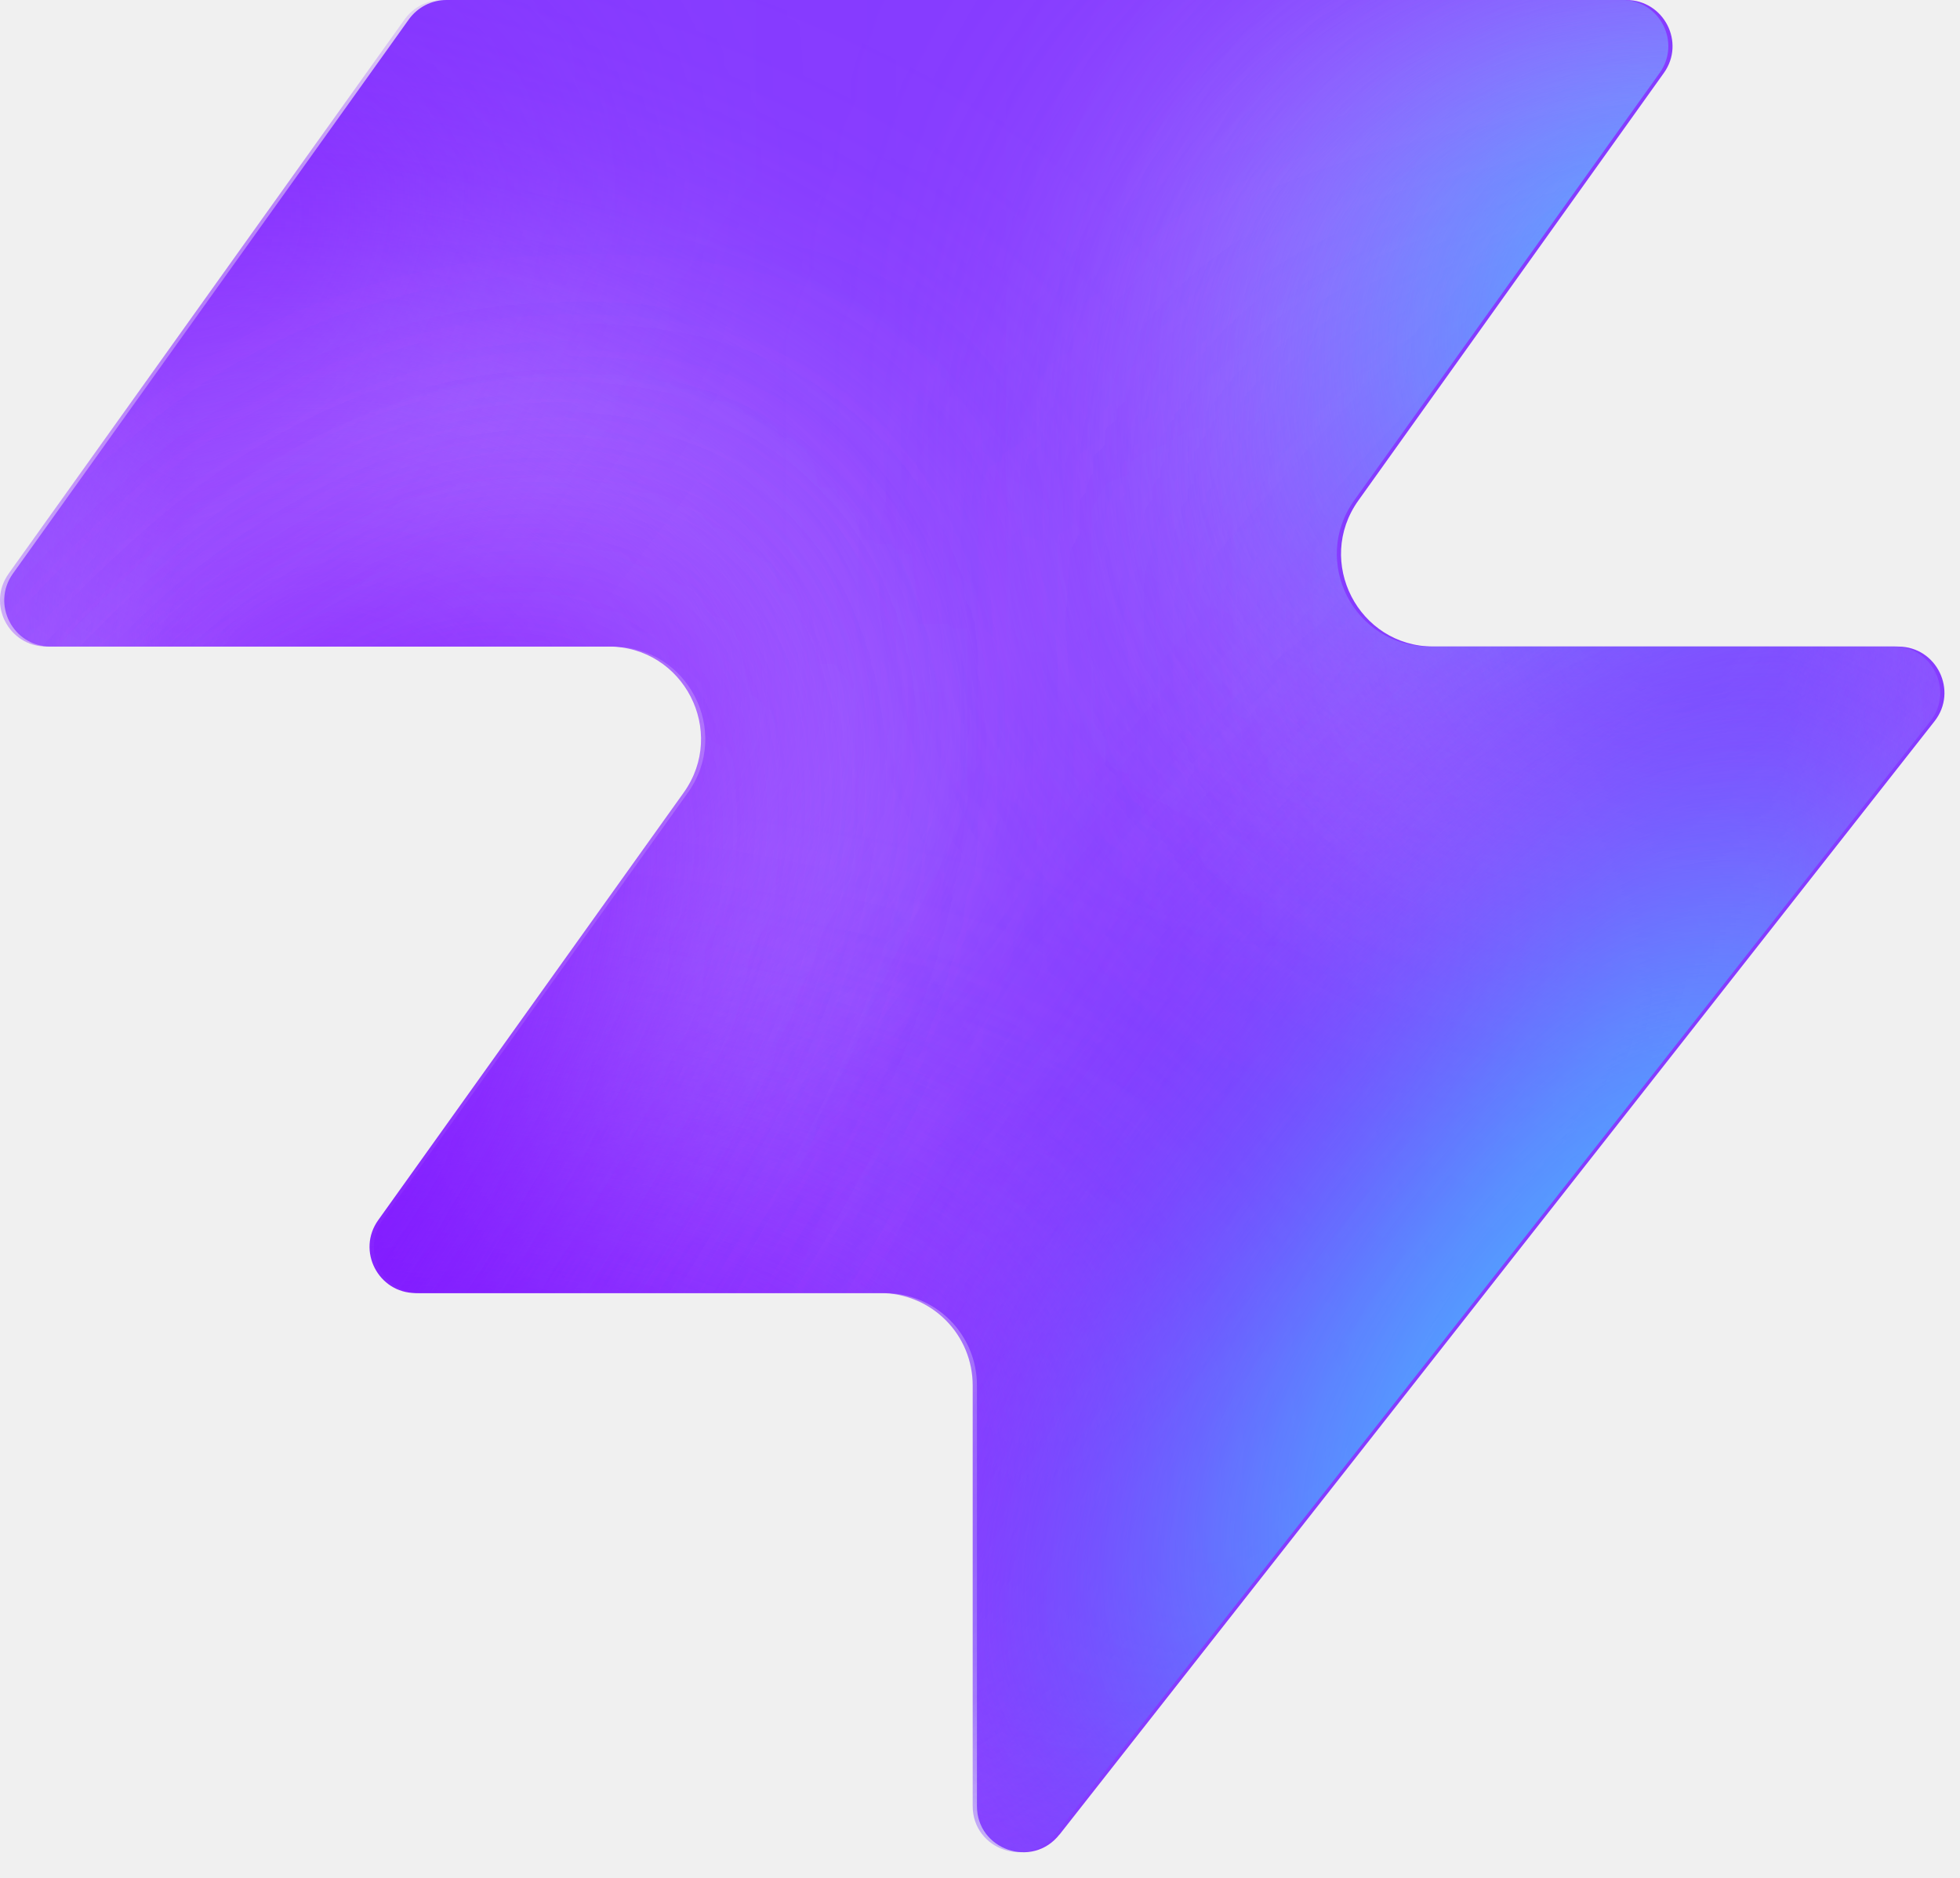
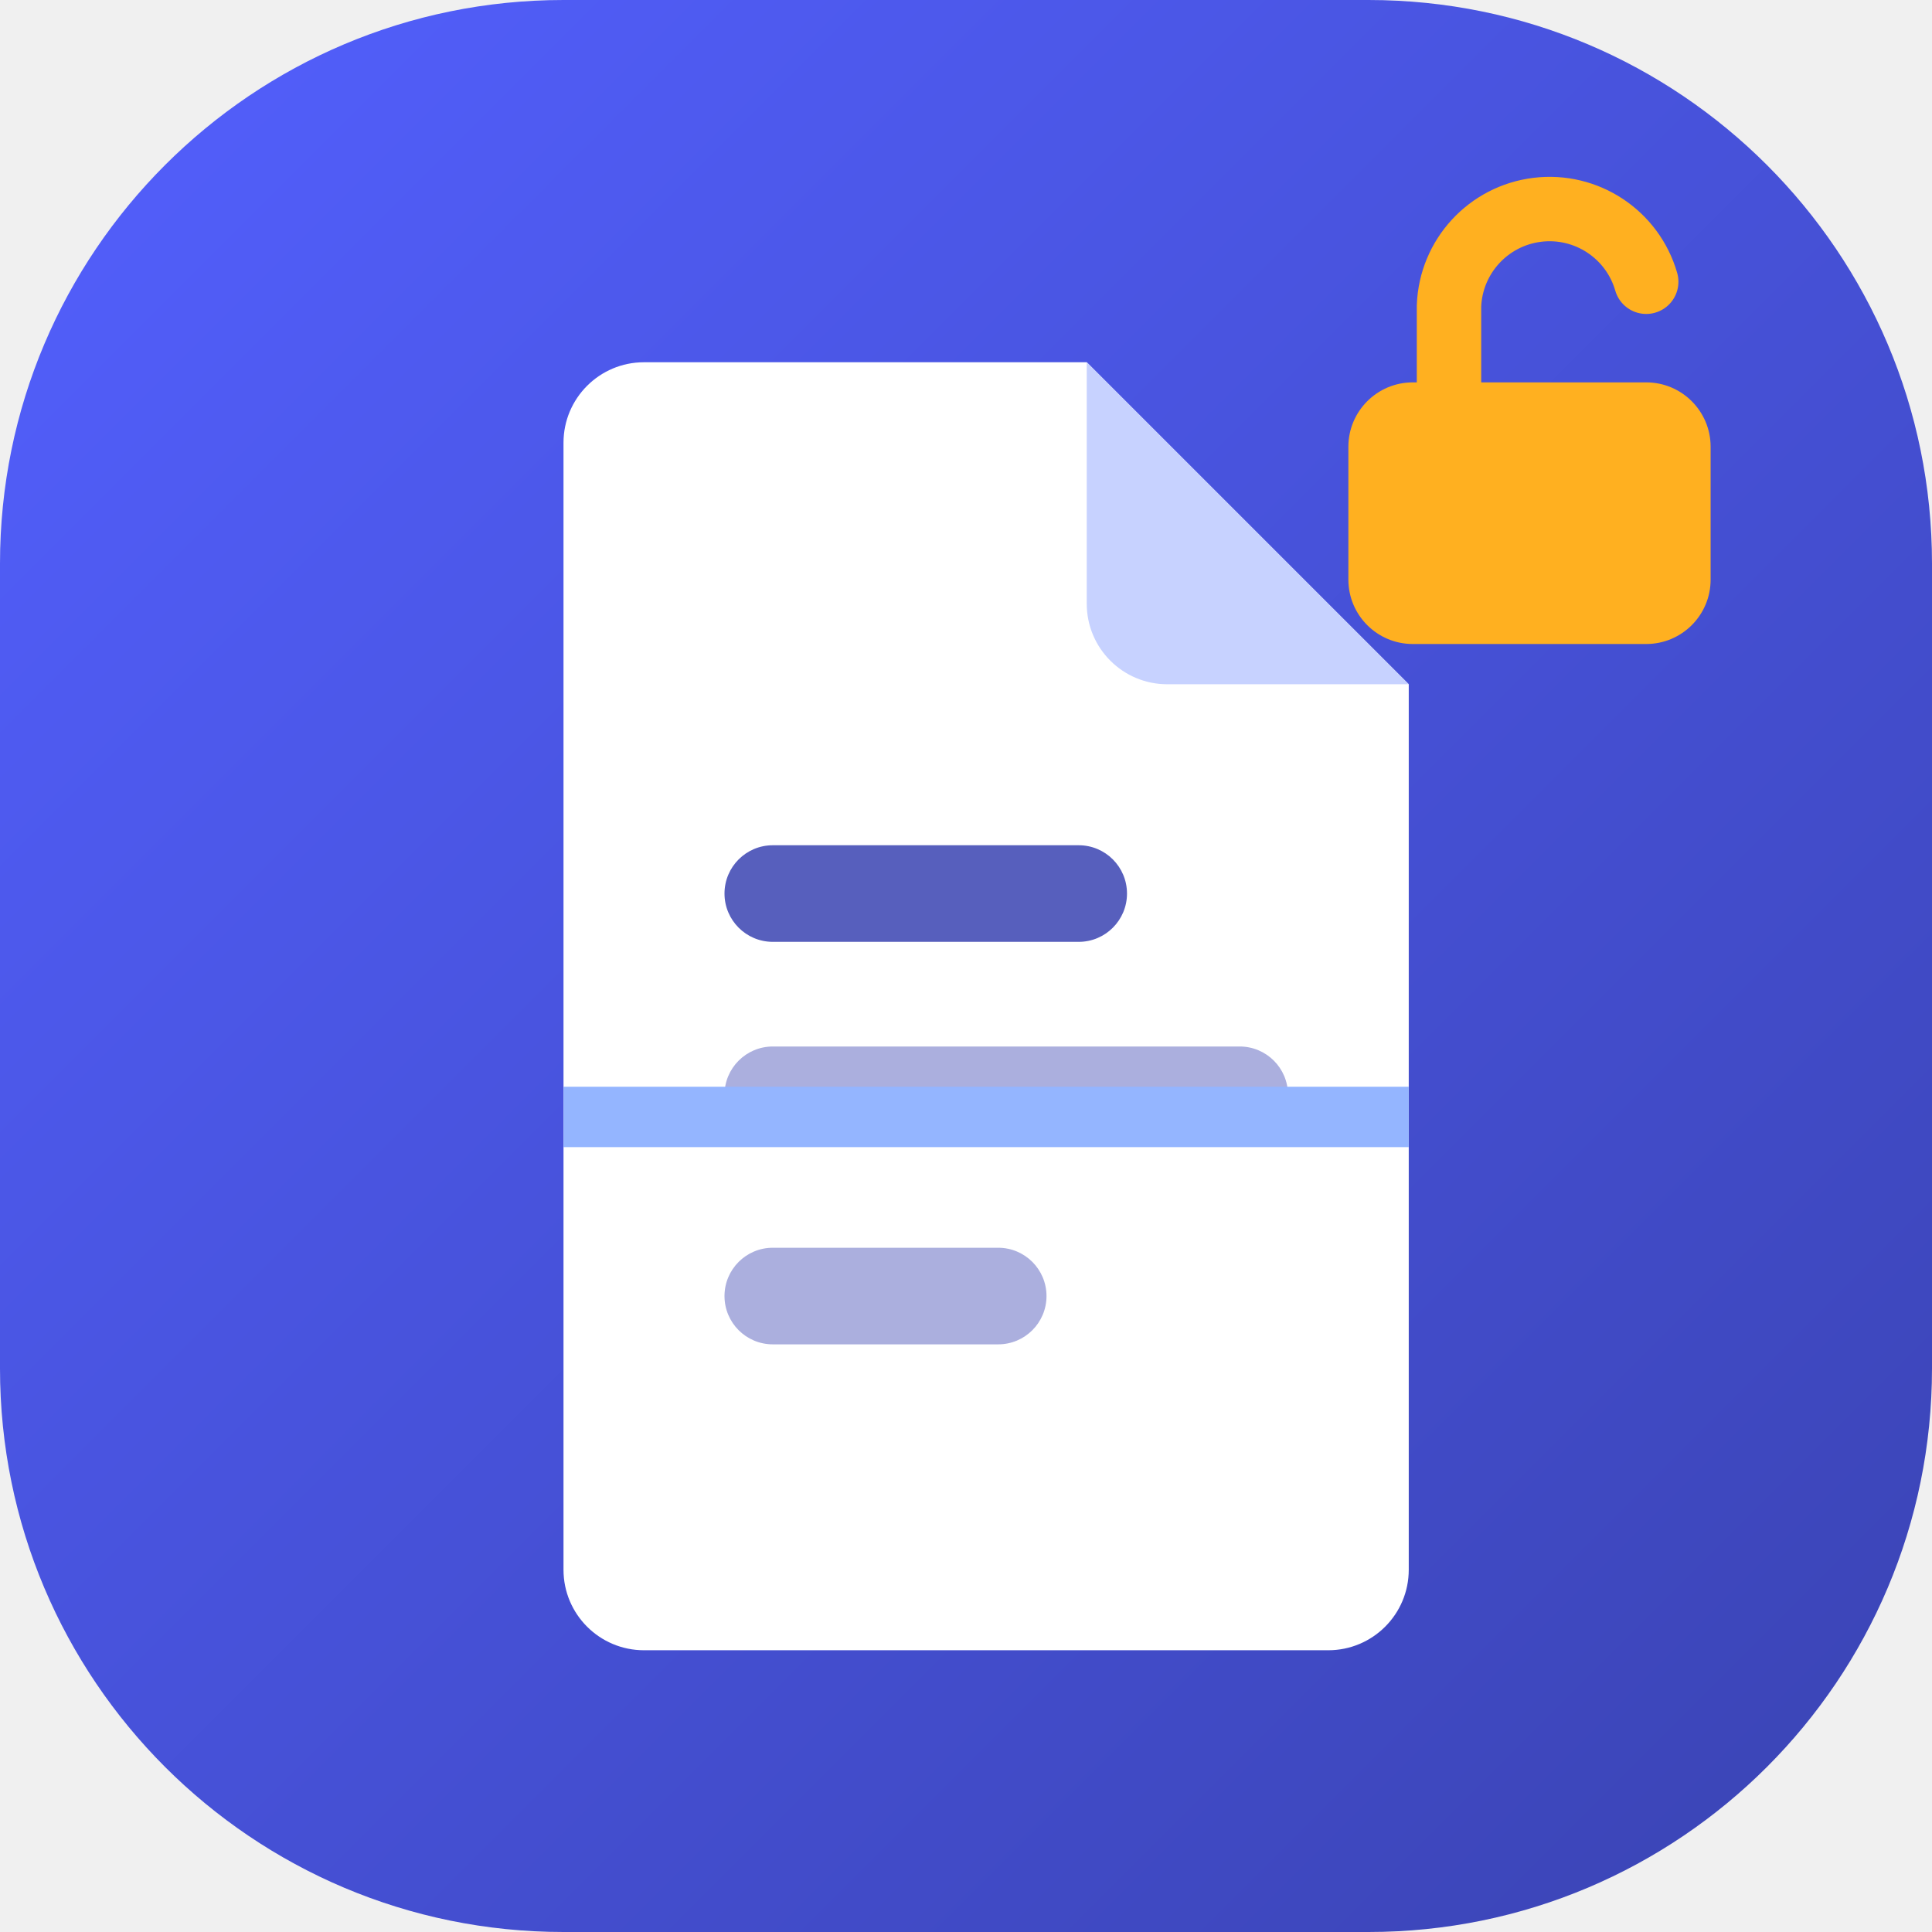
- <svg xmlns="http://www.w3.org/2000/svg" width="48" height="46" fill="none" viewBox="0 0 48 46">
-   <path fill="#863bff" d="M25.946 44.938c-.664.845-2.021.375-2.021-.698V33.937a2.26 2.26 0 0 0-2.262-2.262H10.287c-.92 0-1.456-1.04-.92-1.788l7.48-10.471c1.07-1.497 0-3.578-1.842-3.578H1.237c-.92 0-1.456-1.04-.92-1.788L10.013.474c.214-.297.556-.474.92-.474h28.894c.92 0 1.456 1.04.92 1.788l-7.48 10.471c-1.07 1.498 0 3.579 1.842 3.579h11.377c.943 0 1.473 1.088.89 1.83L25.947 44.94z" style="fill:#863bff;fill:color(display-p3 .525 .23 1);fill-opacity:1" />
-   <mask id="a" width="48" height="46" x="0" y="0" maskUnits="userSpaceOnUse" style="mask-type:alpha">
-     <path fill="#000" d="M25.842 44.938c-.664.844-2.021.375-2.021-.698V33.937a2.26 2.26 0 0 0-2.262-2.262H10.183c-.92 0-1.456-1.04-.92-1.788l7.48-10.471c1.07-1.498 0-3.579-1.842-3.579H1.133c-.92 0-1.456-1.04-.92-1.787L9.91.473c.214-.297.556-.474.92-.474h28.894c.92 0 1.456 1.04.92 1.788l-7.48 10.471c-1.07 1.498 0 3.578 1.842 3.578h11.377c.943 0 1.473 1.088.89 1.832L25.843 44.94z" style="fill:#000;fill-opacity:1" />
-   </mask>
-   <g mask="url(#a)">
-     <g filter="url(#b)">
-       <ellipse cx="5.508" cy="14.704" fill="#ede6ff" rx="5.508" ry="14.704" style="fill:#ede6ff;fill:color(display-p3 .927 .903 1);fill-opacity:1" transform="matrix(.00324 1 1 -.00324 -4.47 31.516)" />
-     </g>
-     <g filter="url(#c)">
-       <ellipse cx="10.399" cy="29.851" fill="#ede6ff" rx="10.399" ry="29.851" style="fill:#ede6ff;fill:color(display-p3 .927 .903 1);fill-opacity:1" transform="matrix(.00324 1 1 -.00324 -39.328 7.883)" />
-     </g>
-     <g filter="url(#d)">
-       <ellipse cx="5.508" cy="30.487" fill="#7e14ff" rx="5.508" ry="30.487" style="fill:#7e14ff;fill:color(display-p3 .492 .077 1);fill-opacity:1" transform="rotate(89.814 -25.913 -14.639)scale(1 -1)" />
-     </g>
-     <g filter="url(#e)">
-       <ellipse cx="5.508" cy="30.599" fill="#7e14ff" rx="5.508" ry="30.599" style="fill:#7e14ff;fill:color(display-p3 .492 .077 1);fill-opacity:1" transform="rotate(89.814 -32.644 -3.334)scale(1 -1)" />
-     </g>
-     <g filter="url(#f)">
-       <ellipse cx="5.508" cy="30.599" fill="#7e14ff" rx="5.508" ry="30.599" style="fill:#7e14ff;fill:color(display-p3 .492 .077 1);fill-opacity:1" transform="matrix(.00324 1 1 -.00324 -34.34 30.47)" />
-     </g>
-     <g filter="url(#g)">
-       <ellipse cx="14.072" cy="22.078" fill="#ede6ff" rx="14.072" ry="22.078" style="fill:#ede6ff;fill:color(display-p3 .927 .903 1);fill-opacity:1" transform="rotate(93.35 24.506 48.493)scale(-1 1)" />
-     </g>
-     <g filter="url(#h)">
-       <ellipse cx="3.47" cy="21.501" fill="#7e14ff" rx="3.47" ry="21.501" style="fill:#7e14ff;fill:color(display-p3 .492 .077 1);fill-opacity:1" transform="rotate(89.009 28.708 47.59)scale(-1 1)" />
-     </g>
-     <g filter="url(#i)">
-       <ellipse cx="3.47" cy="21.501" fill="#7e14ff" rx="3.47" ry="21.501" style="fill:#7e14ff;fill:color(display-p3 .492 .077 1);fill-opacity:1" transform="rotate(89.009 28.708 47.59)scale(-1 1)" />
-     </g>
-     <g filter="url(#j)">
-       <ellipse cx=".387" cy="8.972" fill="#7e14ff" rx="4.407" ry="29.108" style="fill:#7e14ff;fill:color(display-p3 .492 .077 1);fill-opacity:1" transform="rotate(39.51 .387 8.972)" />
-     </g>
-     <g filter="url(#k)">
-       <ellipse cx="47.523" cy="-6.092" fill="#7e14ff" rx="4.407" ry="29.108" style="fill:#7e14ff;fill:color(display-p3 .492 .077 1);fill-opacity:1" transform="rotate(37.892 47.523 -6.092)" />
-     </g>
-     <g filter="url(#l)">
-       <ellipse cx="41.412" cy="6.333" fill="#47bfff" rx="5.971" ry="9.665" style="fill:#47bfff;fill:color(display-p3 .28 .748 1);fill-opacity:1" transform="rotate(37.892 41.412 6.333)" />
-     </g>
-     <g filter="url(#m)">
-       <ellipse cx="-1.879" cy="38.332" fill="#7e14ff" rx="4.407" ry="29.108" style="fill:#7e14ff;fill:color(display-p3 .492 .077 1);fill-opacity:1" transform="rotate(37.892 -1.88 38.332)" />
-     </g>
-     <g filter="url(#n)">
-       <ellipse cx="-1.879" cy="38.332" fill="#7e14ff" rx="4.407" ry="29.108" style="fill:#7e14ff;fill:color(display-p3 .492 .077 1);fill-opacity:1" transform="rotate(37.892 -1.88 38.332)" />
-     </g>
-     <g filter="url(#o)">
-       <ellipse cx="35.651" cy="29.907" fill="#7e14ff" rx="4.407" ry="29.108" style="fill:#7e14ff;fill:color(display-p3 .492 .077 1);fill-opacity:1" transform="rotate(37.892 35.651 29.907)" />
-     </g>
-     <g filter="url(#p)">
-       <ellipse cx="38.418" cy="32.4" fill="#47bfff" rx="5.971" ry="15.297" style="fill:#47bfff;fill:color(display-p3 .28 .748 1);fill-opacity:1" transform="rotate(37.892 38.418 32.4)" />
-     </g>
+ <svg xmlns="http://www.w3.org/2000/svg" width="48" height="48" viewBox="0 0 48 48">
+   <defs>
+     <linearGradient id="g" x1="0" y1="0" x2="48" y2="48" gradientUnits="userSpaceOnUse">
+       <stop offset="0" stop-color="#5360FF" />
+       <stop offset="1" stop-color="#3A43B2" />
+     </linearGradient>
+   </defs>
+   <rect width="48" height="48" rx="14" fill="url(#g)" />
+   <path d="M14 9h13l8 8v22a2 2 0 0 1-2 2H16a2 2 0 0 1-2-2V11a2 2 0 0 1 2-2z" fill="#fff" />
+   <path d="M27 9v6a2 2 0 0 0 2 2h6z" fill="#C7D2FF" />
+   <g fill="#3A43B2" opacity=".85">
+     <rect x="18" y="21" width="10" height="2.4" rx="1.2" />
+     <rect x="18" y="26" width="14" height="2.4" rx="1.2" opacity=".5" />
+     <rect x="18" y="31" width="8" height="2.4" rx="1.2" opacity=".5" />
  </g>
-   <defs>
-     <filter id="b" width="60.045" height="41.654" x="-19.77" y="16.149" color-interpolation-filters="sRGB" filterUnits="userSpaceOnUse">
-       <feFlood flood-opacity="0" result="BackgroundImageFix" />
-       <feBlend in="SourceGraphic" in2="BackgroundImageFix" result="shape" />
-       <feGaussianBlur result="effect1_foregroundBlur_2002_17158" stdDeviation="7.659" />
-     </filter>
-     <filter id="c" width="90.34" height="51.437" x="-54.613" y="-7.533" color-interpolation-filters="sRGB" filterUnits="userSpaceOnUse">
-       <feFlood flood-opacity="0" result="BackgroundImageFix" />
-       <feBlend in="SourceGraphic" in2="BackgroundImageFix" result="shape" />
-       <feGaussianBlur result="effect1_foregroundBlur_2002_17158" stdDeviation="7.659" />
-     </filter>
-     <filter id="d" width="79.355" height="29.4" x="-49.64" y="2.03" color-interpolation-filters="sRGB" filterUnits="userSpaceOnUse">
-       <feFlood flood-opacity="0" result="BackgroundImageFix" />
-       <feBlend in="SourceGraphic" in2="BackgroundImageFix" result="shape" />
-       <feGaussianBlur result="effect1_foregroundBlur_2002_17158" stdDeviation="4.596" />
-     </filter>
-     <filter id="e" width="79.579" height="29.4" x="-45.045" y="20.029" color-interpolation-filters="sRGB" filterUnits="userSpaceOnUse">
-       <feFlood flood-opacity="0" result="BackgroundImageFix" />
-       <feBlend in="SourceGraphic" in2="BackgroundImageFix" result="shape" />
-       <feGaussianBlur result="effect1_foregroundBlur_2002_17158" stdDeviation="4.596" />
-     </filter>
-     <filter id="f" width="79.579" height="29.4" x="-43.513" y="21.178" color-interpolation-filters="sRGB" filterUnits="userSpaceOnUse">
-       <feFlood flood-opacity="0" result="BackgroundImageFix" />
-       <feBlend in="SourceGraphic" in2="BackgroundImageFix" result="shape" />
-       <feGaussianBlur result="effect1_foregroundBlur_2002_17158" stdDeviation="4.596" />
-     </filter>
-     <filter id="g" width="74.749" height="58.852" x="15.756" y="-17.901" color-interpolation-filters="sRGB" filterUnits="userSpaceOnUse">
-       <feFlood flood-opacity="0" result="BackgroundImageFix" />
-       <feBlend in="SourceGraphic" in2="BackgroundImageFix" result="shape" />
-       <feGaussianBlur result="effect1_foregroundBlur_2002_17158" stdDeviation="7.659" />
-     </filter>
-     <filter id="h" width="61.377" height="25.362" x="23.548" y="2.284" color-interpolation-filters="sRGB" filterUnits="userSpaceOnUse">
-       <feFlood flood-opacity="0" result="BackgroundImageFix" />
-       <feBlend in="SourceGraphic" in2="BackgroundImageFix" result="shape" />
-       <feGaussianBlur result="effect1_foregroundBlur_2002_17158" stdDeviation="4.596" />
-     </filter>
-     <filter id="i" width="61.377" height="25.362" x="23.548" y="2.284" color-interpolation-filters="sRGB" filterUnits="userSpaceOnUse">
-       <feFlood flood-opacity="0" result="BackgroundImageFix" />
-       <feBlend in="SourceGraphic" in2="BackgroundImageFix" result="shape" />
-       <feGaussianBlur result="effect1_foregroundBlur_2002_17158" stdDeviation="4.596" />
-     </filter>
-     <filter id="j" width="56.045" height="63.649" x="-27.636" y="-22.853" color-interpolation-filters="sRGB" filterUnits="userSpaceOnUse">
-       <feFlood flood-opacity="0" result="BackgroundImageFix" />
-       <feBlend in="SourceGraphic" in2="BackgroundImageFix" result="shape" />
-       <feGaussianBlur result="effect1_foregroundBlur_2002_17158" stdDeviation="4.596" />
-     </filter>
-     <filter id="k" width="54.814" height="64.646" x="20.116" y="-38.415" color-interpolation-filters="sRGB" filterUnits="userSpaceOnUse">
-       <feFlood flood-opacity="0" result="BackgroundImageFix" />
-       <feBlend in="SourceGraphic" in2="BackgroundImageFix" result="shape" />
-       <feGaussianBlur result="effect1_foregroundBlur_2002_17158" stdDeviation="4.596" />
-     </filter>
-     <filter id="l" width="33.541" height="35.313" x="24.641" y="-11.323" color-interpolation-filters="sRGB" filterUnits="userSpaceOnUse">
-       <feFlood flood-opacity="0" result="BackgroundImageFix" />
-       <feBlend in="SourceGraphic" in2="BackgroundImageFix" result="shape" />
-       <feGaussianBlur result="effect1_foregroundBlur_2002_17158" stdDeviation="4.596" />
-     </filter>
-     <filter id="m" width="54.814" height="64.646" x="-29.286" y="6.009" color-interpolation-filters="sRGB" filterUnits="userSpaceOnUse">
-       <feFlood flood-opacity="0" result="BackgroundImageFix" />
-       <feBlend in="SourceGraphic" in2="BackgroundImageFix" result="shape" />
-       <feGaussianBlur result="effect1_foregroundBlur_2002_17158" stdDeviation="4.596" />
-     </filter>
-     <filter id="n" width="54.814" height="64.646" x="-29.286" y="6.009" color-interpolation-filters="sRGB" filterUnits="userSpaceOnUse">
-       <feFlood flood-opacity="0" result="BackgroundImageFix" />
-       <feBlend in="SourceGraphic" in2="BackgroundImageFix" result="shape" />
-       <feGaussianBlur result="effect1_foregroundBlur_2002_17158" stdDeviation="4.596" />
-     </filter>
-     <filter id="o" width="54.814" height="64.646" x="8.244" y="-2.416" color-interpolation-filters="sRGB" filterUnits="userSpaceOnUse">
-       <feFlood flood-opacity="0" result="BackgroundImageFix" />
-       <feBlend in="SourceGraphic" in2="BackgroundImageFix" result="shape" />
-       <feGaussianBlur result="effect1_foregroundBlur_2002_17158" stdDeviation="4.596" />
-     </filter>
-     <filter id="p" width="39.409" height="43.623" x="18.713" y="10.588" color-interpolation-filters="sRGB" filterUnits="userSpaceOnUse">
-       <feFlood flood-opacity="0" result="BackgroundImageFix" />
-       <feBlend in="SourceGraphic" in2="BackgroundImageFix" result="shape" />
-       <feGaussianBlur result="effect1_foregroundBlur_2002_17158" stdDeviation="4.596" />
-     </filter>
-   </defs>
+   <rect x="14" y="27" width="21" height="1.5" fill="#94B5FF" />
+   <rect x="33.5" y="9.5" width="9" height="6.5" rx="1.6" fill="#FFB020" />
+   <path d="M36 9.5V7.6a2.5 2.5 0 0 1 4.9-.6" stroke="#FFB020" stroke-width="1.6" fill="none" stroke-linecap="round" />
</svg>
